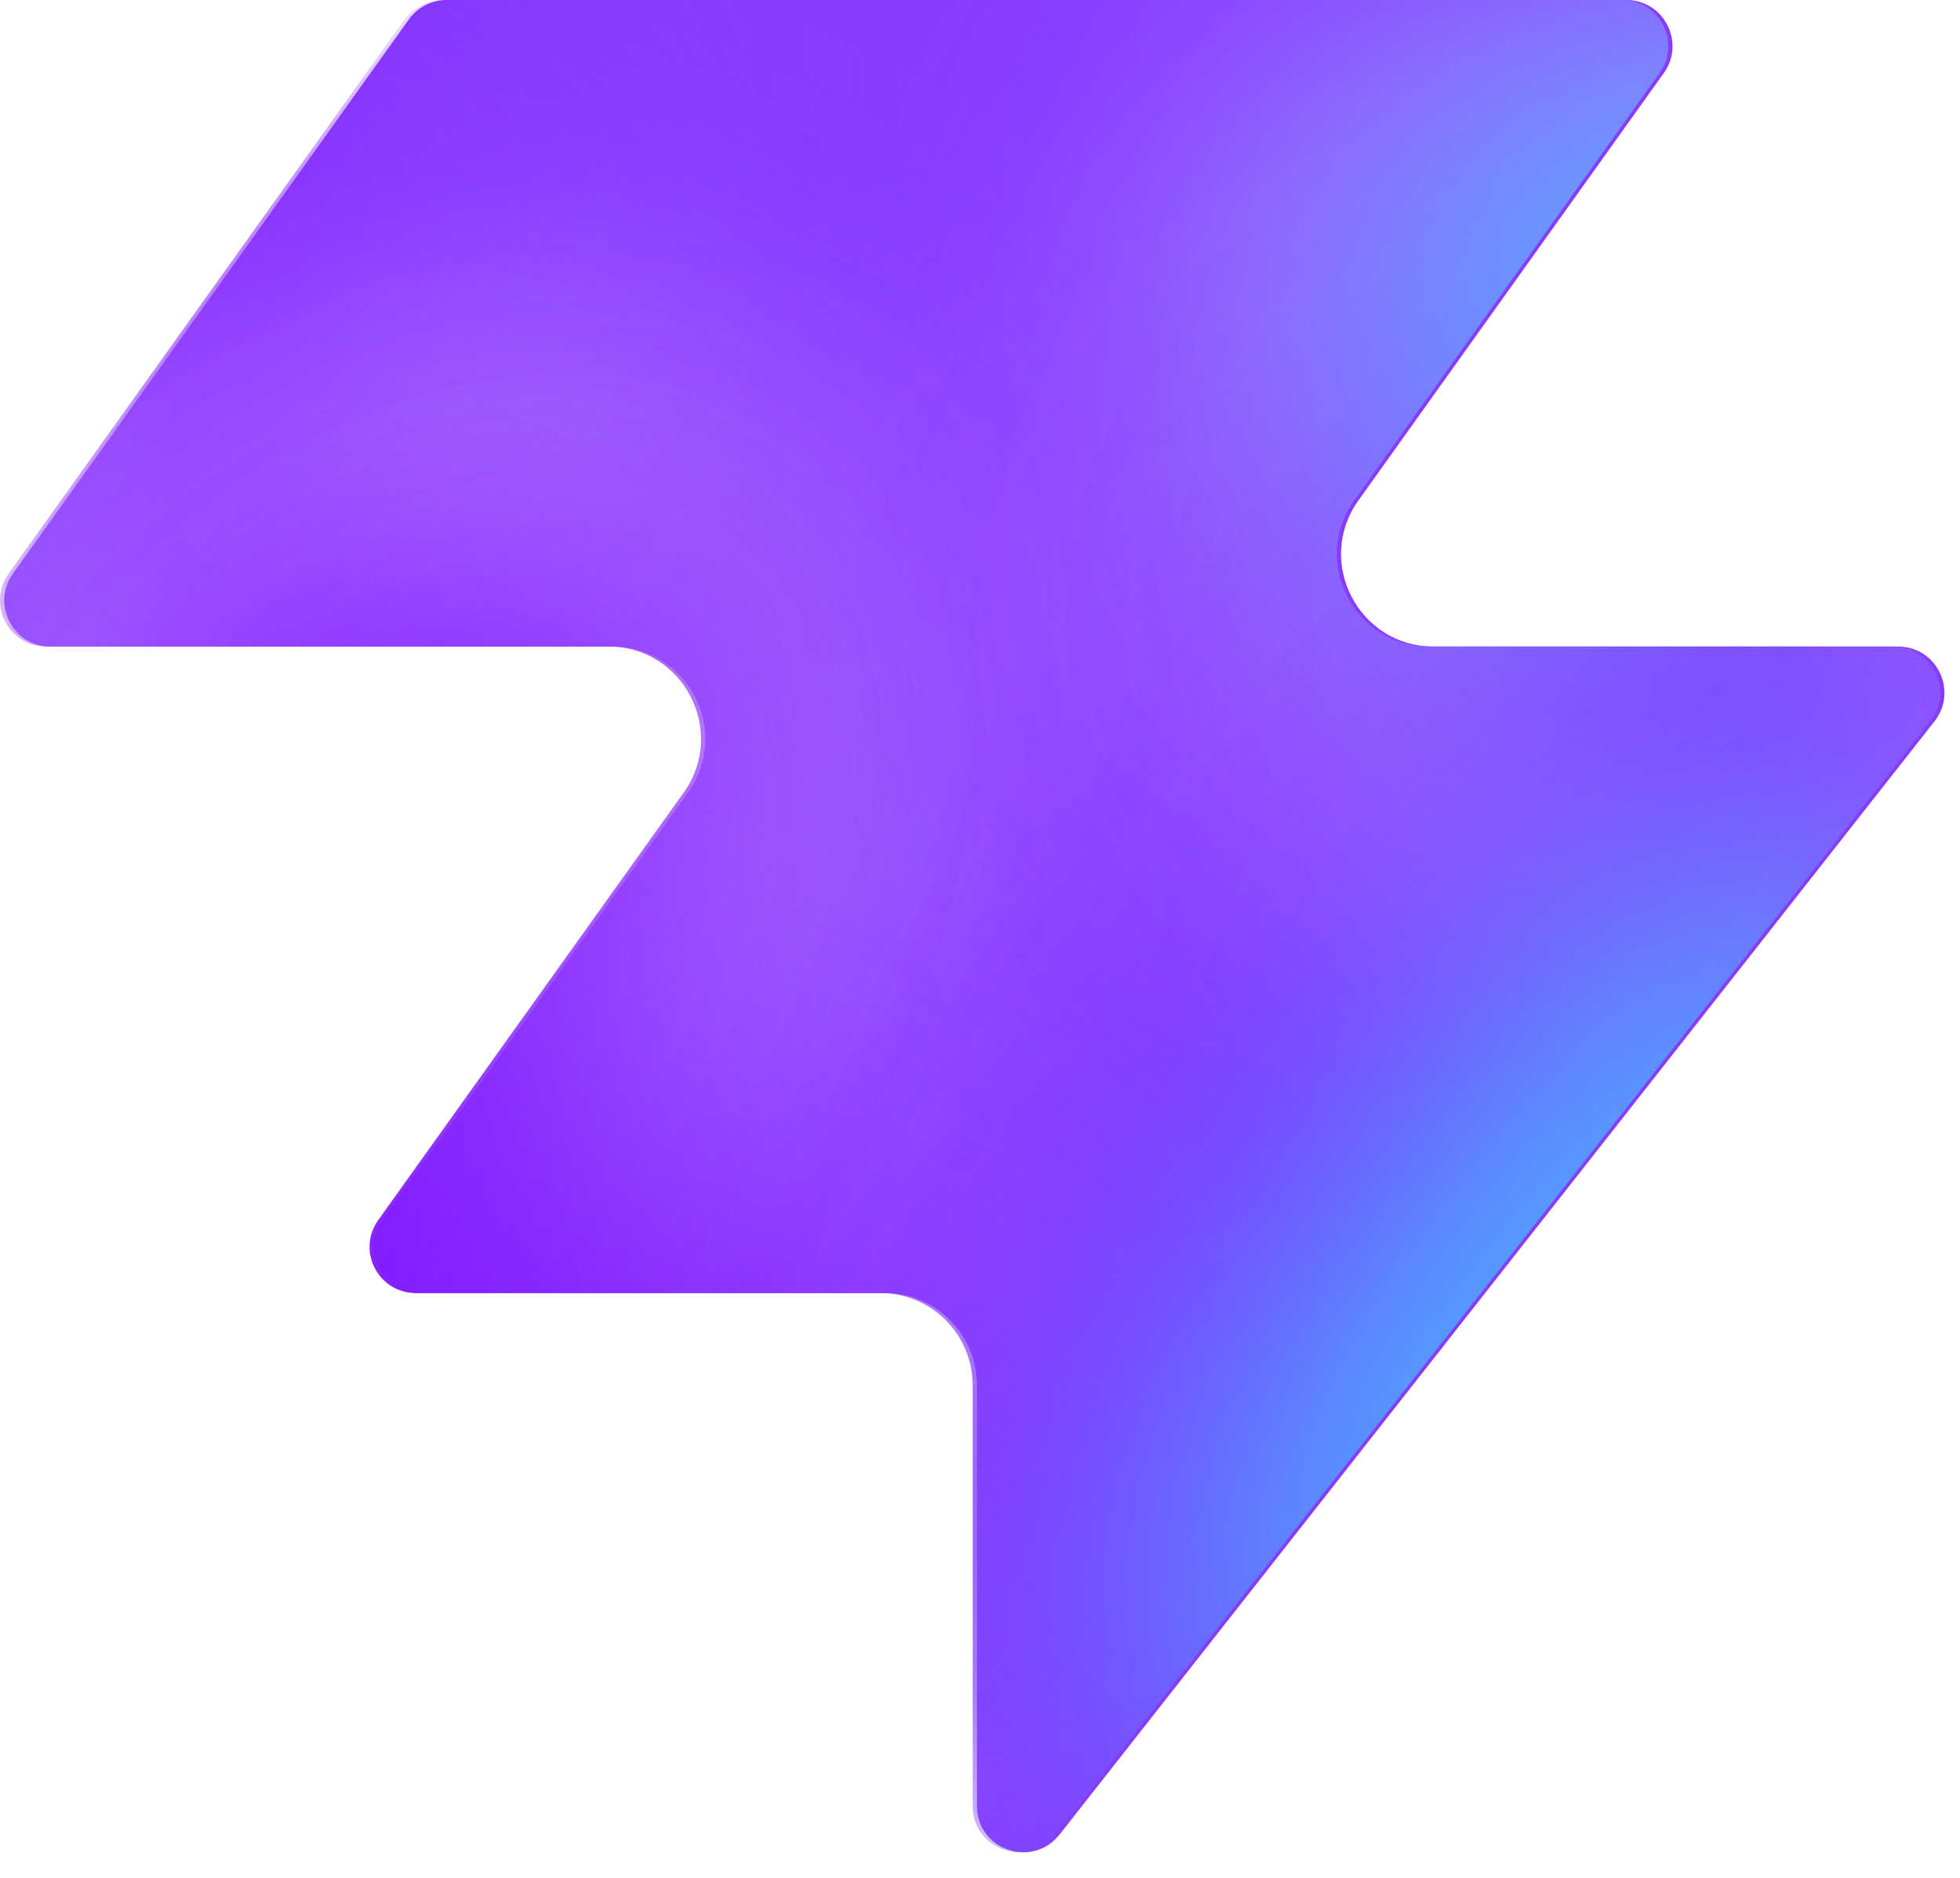
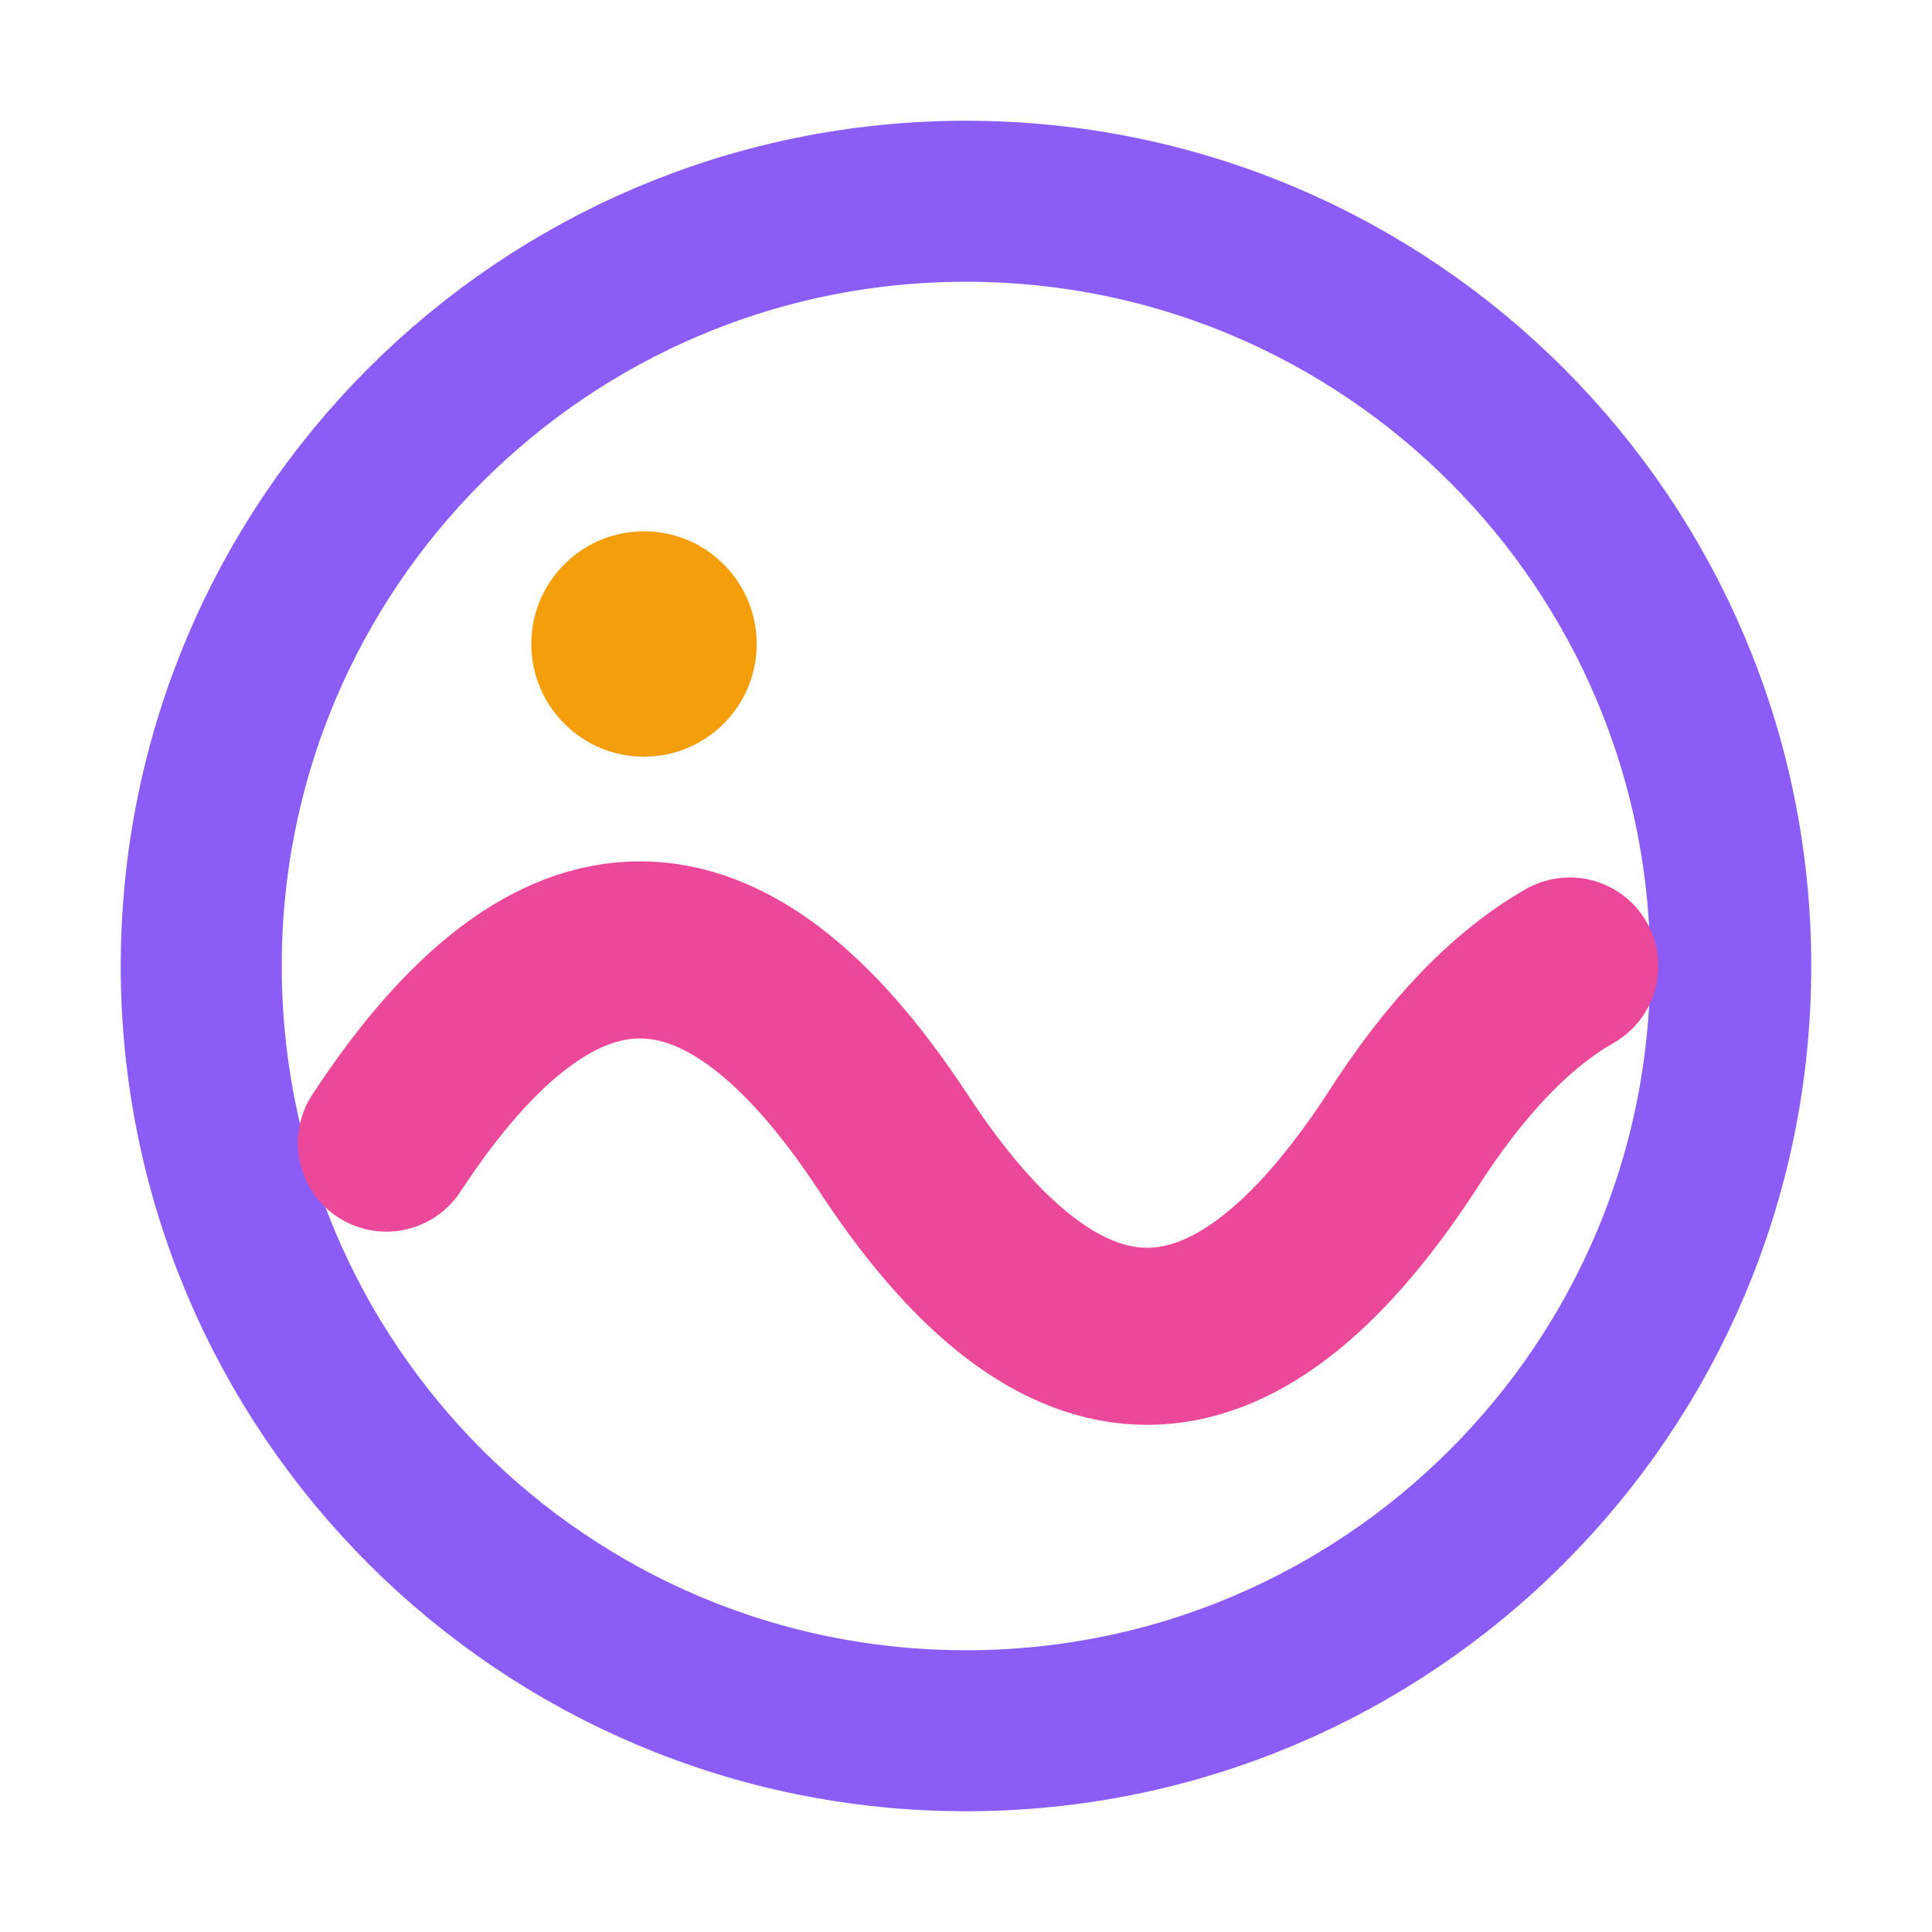
- <svg xmlns="http://www.w3.org/2000/svg" width="48" height="46" fill="none" viewBox="0 0 48 46">
-   <path fill="#863bff" d="M25.946 44.938c-.664.845-2.021.375-2.021-.698V33.937a2.26 2.26 0 0 0-2.262-2.262H10.287c-.92 0-1.456-1.04-.92-1.788l7.48-10.471c1.07-1.497 0-3.578-1.842-3.578H1.237c-.92 0-1.456-1.04-.92-1.788L10.013.474c.214-.297.556-.474.92-.474h28.894c.92 0 1.456 1.04.92 1.788l-7.48 10.471c-1.07 1.498 0 3.579 1.842 3.579h11.377c.943 0 1.473 1.088.89 1.83L25.947 44.94z" style="fill:#863bff;fill:color(display-p3 .525 .23 1);fill-opacity:1" />
-   <mask id="a" width="48" height="46" x="0" y="0" maskUnits="userSpaceOnUse" style="mask-type:alpha">
-     <path fill="#000" d="M25.842 44.938c-.664.844-2.021.375-2.021-.698V33.937a2.26 2.26 0 0 0-2.262-2.262H10.183c-.92 0-1.456-1.04-.92-1.788l7.48-10.471c1.07-1.498 0-3.579-1.842-3.579H1.133c-.92 0-1.456-1.04-.92-1.787L9.91.473c.214-.297.556-.474.92-.474h28.894c.92 0 1.456 1.04.92 1.788l-7.48 10.471c-1.07 1.498 0 3.578 1.842 3.578h11.377c.943 0 1.473 1.088.89 1.832L25.843 44.94z" style="fill:#000;fill-opacity:1" />
-   </mask>
-   <g mask="url(#a)">
-     <g filter="url(#b)">
-       <ellipse cx="5.508" cy="14.704" fill="#ede6ff" rx="5.508" ry="14.704" style="fill:#ede6ff;fill:color(display-p3 .927 .903 1);fill-opacity:1" transform="matrix(.00324 1 1 -.00324 -4.47 31.516)" />
-     </g>
-     <g filter="url(#c)">
-       <ellipse cx="10.399" cy="29.851" fill="#ede6ff" rx="10.399" ry="29.851" style="fill:#ede6ff;fill:color(display-p3 .927 .903 1);fill-opacity:1" transform="matrix(.00324 1 1 -.00324 -39.328 7.883)" />
-     </g>
-     <g filter="url(#d)">
-       <ellipse cx="5.508" cy="30.487" fill="#7e14ff" rx="5.508" ry="30.487" style="fill:#7e14ff;fill:color(display-p3 .492 .077 1);fill-opacity:1" transform="rotate(89.814 -25.913 -14.639)scale(1 -1)" />
-     </g>
-     <g filter="url(#e)">
-       <ellipse cx="5.508" cy="30.599" fill="#7e14ff" rx="5.508" ry="30.599" style="fill:#7e14ff;fill:color(display-p3 .492 .077 1);fill-opacity:1" transform="rotate(89.814 -32.644 -3.334)scale(1 -1)" />
-     </g>
-     <g filter="url(#f)">
-       <ellipse cx="5.508" cy="30.599" fill="#7e14ff" rx="5.508" ry="30.599" style="fill:#7e14ff;fill:color(display-p3 .492 .077 1);fill-opacity:1" transform="matrix(.00324 1 1 -.00324 -34.34 30.47)" />
-     </g>
-     <g filter="url(#g)">
-       <ellipse cx="14.072" cy="22.078" fill="#ede6ff" rx="14.072" ry="22.078" style="fill:#ede6ff;fill:color(display-p3 .927 .903 1);fill-opacity:1" transform="rotate(93.35 24.506 48.493)scale(-1 1)" />
-     </g>
-     <g filter="url(#h)">
-       <ellipse cx="3.47" cy="21.501" fill="#7e14ff" rx="3.47" ry="21.501" style="fill:#7e14ff;fill:color(display-p3 .492 .077 1);fill-opacity:1" transform="rotate(89.009 28.708 47.59)scale(-1 1)" />
-     </g>
-     <g filter="url(#i)">
-       <ellipse cx="3.47" cy="21.501" fill="#7e14ff" rx="3.47" ry="21.501" style="fill:#7e14ff;fill:color(display-p3 .492 .077 1);fill-opacity:1" transform="rotate(89.009 28.708 47.59)scale(-1 1)" />
-     </g>
-     <g filter="url(#j)">
-       <ellipse cx=".387" cy="8.972" fill="#7e14ff" rx="4.407" ry="29.108" style="fill:#7e14ff;fill:color(display-p3 .492 .077 1);fill-opacity:1" transform="rotate(39.51 .387 8.972)" />
-     </g>
-     <g filter="url(#k)">
-       <ellipse cx="47.523" cy="-6.092" fill="#7e14ff" rx="4.407" ry="29.108" style="fill:#7e14ff;fill:color(display-p3 .492 .077 1);fill-opacity:1" transform="rotate(37.892 47.523 -6.092)" />
-     </g>
-     <g filter="url(#l)">
-       <ellipse cx="41.412" cy="6.333" fill="#47bfff" rx="5.971" ry="9.665" style="fill:#47bfff;fill:color(display-p3 .28 .748 1);fill-opacity:1" transform="rotate(37.892 41.412 6.333)" />
-     </g>
-     <g filter="url(#m)">
-       <ellipse cx="-1.879" cy="38.332" fill="#7e14ff" rx="4.407" ry="29.108" style="fill:#7e14ff;fill:color(display-p3 .492 .077 1);fill-opacity:1" transform="rotate(37.892 -1.88 38.332)" />
-     </g>
-     <g filter="url(#n)">
-       <ellipse cx="-1.879" cy="38.332" fill="#7e14ff" rx="4.407" ry="29.108" style="fill:#7e14ff;fill:color(display-p3 .492 .077 1);fill-opacity:1" transform="rotate(37.892 -1.88 38.332)" />
-     </g>
-     <g filter="url(#o)">
-       <ellipse cx="35.651" cy="29.907" fill="#7e14ff" rx="4.407" ry="29.108" style="fill:#7e14ff;fill:color(display-p3 .492 .077 1);fill-opacity:1" transform="rotate(37.892 35.651 29.907)" />
-     </g>
-     <g filter="url(#p)">
-       <ellipse cx="38.418" cy="32.4" fill="#47bfff" rx="5.971" ry="15.297" style="fill:#47bfff;fill:color(display-p3 .28 .748 1);fill-opacity:1" transform="rotate(37.892 38.418 32.4)" />
-     </g>
-   </g>
-   <defs>
-     <filter id="b" width="60.045" height="41.654" x="-19.77" y="16.149" color-interpolation-filters="sRGB" filterUnits="userSpaceOnUse">
-       <feFlood flood-opacity="0" result="BackgroundImageFix" />
-       <feBlend in="SourceGraphic" in2="BackgroundImageFix" result="shape" />
-       <feGaussianBlur result="effect1_foregroundBlur_2002_17158" stdDeviation="7.659" />
-     </filter>
-     <filter id="c" width="90.34" height="51.437" x="-54.613" y="-7.533" color-interpolation-filters="sRGB" filterUnits="userSpaceOnUse">
-       <feFlood flood-opacity="0" result="BackgroundImageFix" />
-       <feBlend in="SourceGraphic" in2="BackgroundImageFix" result="shape" />
-       <feGaussianBlur result="effect1_foregroundBlur_2002_17158" stdDeviation="7.659" />
-     </filter>
-     <filter id="d" width="79.355" height="29.4" x="-49.64" y="2.03" color-interpolation-filters="sRGB" filterUnits="userSpaceOnUse">
-       <feFlood flood-opacity="0" result="BackgroundImageFix" />
-       <feBlend in="SourceGraphic" in2="BackgroundImageFix" result="shape" />
-       <feGaussianBlur result="effect1_foregroundBlur_2002_17158" stdDeviation="4.596" />
-     </filter>
-     <filter id="e" width="79.579" height="29.4" x="-45.045" y="20.029" color-interpolation-filters="sRGB" filterUnits="userSpaceOnUse">
-       <feFlood flood-opacity="0" result="BackgroundImageFix" />
-       <feBlend in="SourceGraphic" in2="BackgroundImageFix" result="shape" />
-       <feGaussianBlur result="effect1_foregroundBlur_2002_17158" stdDeviation="4.596" />
-     </filter>
-     <filter id="f" width="79.579" height="29.4" x="-43.513" y="21.178" color-interpolation-filters="sRGB" filterUnits="userSpaceOnUse">
-       <feFlood flood-opacity="0" result="BackgroundImageFix" />
-       <feBlend in="SourceGraphic" in2="BackgroundImageFix" result="shape" />
-       <feGaussianBlur result="effect1_foregroundBlur_2002_17158" stdDeviation="4.596" />
-     </filter>
-     <filter id="g" width="74.749" height="58.852" x="15.756" y="-17.901" color-interpolation-filters="sRGB" filterUnits="userSpaceOnUse">
-       <feFlood flood-opacity="0" result="BackgroundImageFix" />
-       <feBlend in="SourceGraphic" in2="BackgroundImageFix" result="shape" />
-       <feGaussianBlur result="effect1_foregroundBlur_2002_17158" stdDeviation="7.659" />
-     </filter>
-     <filter id="h" width="61.377" height="25.362" x="23.548" y="2.284" color-interpolation-filters="sRGB" filterUnits="userSpaceOnUse">
-       <feFlood flood-opacity="0" result="BackgroundImageFix" />
-       <feBlend in="SourceGraphic" in2="BackgroundImageFix" result="shape" />
-       <feGaussianBlur result="effect1_foregroundBlur_2002_17158" stdDeviation="4.596" />
-     </filter>
-     <filter id="i" width="61.377" height="25.362" x="23.548" y="2.284" color-interpolation-filters="sRGB" filterUnits="userSpaceOnUse">
-       <feFlood flood-opacity="0" result="BackgroundImageFix" />
-       <feBlend in="SourceGraphic" in2="BackgroundImageFix" result="shape" />
-       <feGaussianBlur result="effect1_foregroundBlur_2002_17158" stdDeviation="4.596" />
-     </filter>
-     <filter id="j" width="56.045" height="63.649" x="-27.636" y="-22.853" color-interpolation-filters="sRGB" filterUnits="userSpaceOnUse">
-       <feFlood flood-opacity="0" result="BackgroundImageFix" />
-       <feBlend in="SourceGraphic" in2="BackgroundImageFix" result="shape" />
-       <feGaussianBlur result="effect1_foregroundBlur_2002_17158" stdDeviation="4.596" />
-     </filter>
-     <filter id="k" width="54.814" height="64.646" x="20.116" y="-38.415" color-interpolation-filters="sRGB" filterUnits="userSpaceOnUse">
-       <feFlood flood-opacity="0" result="BackgroundImageFix" />
-       <feBlend in="SourceGraphic" in2="BackgroundImageFix" result="shape" />
-       <feGaussianBlur result="effect1_foregroundBlur_2002_17158" stdDeviation="4.596" />
-     </filter>
-     <filter id="l" width="33.541" height="35.313" x="24.641" y="-11.323" color-interpolation-filters="sRGB" filterUnits="userSpaceOnUse">
-       <feFlood flood-opacity="0" result="BackgroundImageFix" />
-       <feBlend in="SourceGraphic" in2="BackgroundImageFix" result="shape" />
-       <feGaussianBlur result="effect1_foregroundBlur_2002_17158" stdDeviation="4.596" />
-     </filter>
-     <filter id="m" width="54.814" height="64.646" x="-29.286" y="6.009" color-interpolation-filters="sRGB" filterUnits="userSpaceOnUse">
-       <feFlood flood-opacity="0" result="BackgroundImageFix" />
-       <feBlend in="SourceGraphic" in2="BackgroundImageFix" result="shape" />
-       <feGaussianBlur result="effect1_foregroundBlur_2002_17158" stdDeviation="4.596" />
-     </filter>
-     <filter id="n" width="54.814" height="64.646" x="-29.286" y="6.009" color-interpolation-filters="sRGB" filterUnits="userSpaceOnUse">
-       <feFlood flood-opacity="0" result="BackgroundImageFix" />
-       <feBlend in="SourceGraphic" in2="BackgroundImageFix" result="shape" />
-       <feGaussianBlur result="effect1_foregroundBlur_2002_17158" stdDeviation="4.596" />
-     </filter>
-     <filter id="o" width="54.814" height="64.646" x="8.244" y="-2.416" color-interpolation-filters="sRGB" filterUnits="userSpaceOnUse">
-       <feFlood flood-opacity="0" result="BackgroundImageFix" />
-       <feBlend in="SourceGraphic" in2="BackgroundImageFix" result="shape" />
-       <feGaussianBlur result="effect1_foregroundBlur_2002_17158" stdDeviation="4.596" />
-     </filter>
-     <filter id="p" width="39.409" height="43.623" x="18.713" y="10.588" color-interpolation-filters="sRGB" filterUnits="userSpaceOnUse">
-       <feFlood flood-opacity="0" result="BackgroundImageFix" />
-       <feBlend in="SourceGraphic" in2="BackgroundImageFix" result="shape" />
-       <feGaussianBlur result="effect1_foregroundBlur_2002_17158" stdDeviation="4.596" />
-     </filter>
-   </defs>
+ <svg xmlns="http://www.w3.org/2000/svg" viewBox="0 0 24 24" fill="none">
+   <circle cx="12" cy="12" r="9.5" stroke="#8b5cf6" stroke-width="2" />
+   <path d="M4.8 14.2c2.1-3.2 4.2-3.2 6.3 0s4.2 3.2 6.3 0c.7-1.1 1.4-1.8 2.1-2.2" stroke="#ec4899" stroke-width="2.2" stroke-linecap="round" />
+   <circle cx="8" cy="8" r="1.4" fill="#f59e0b" />
</svg>
